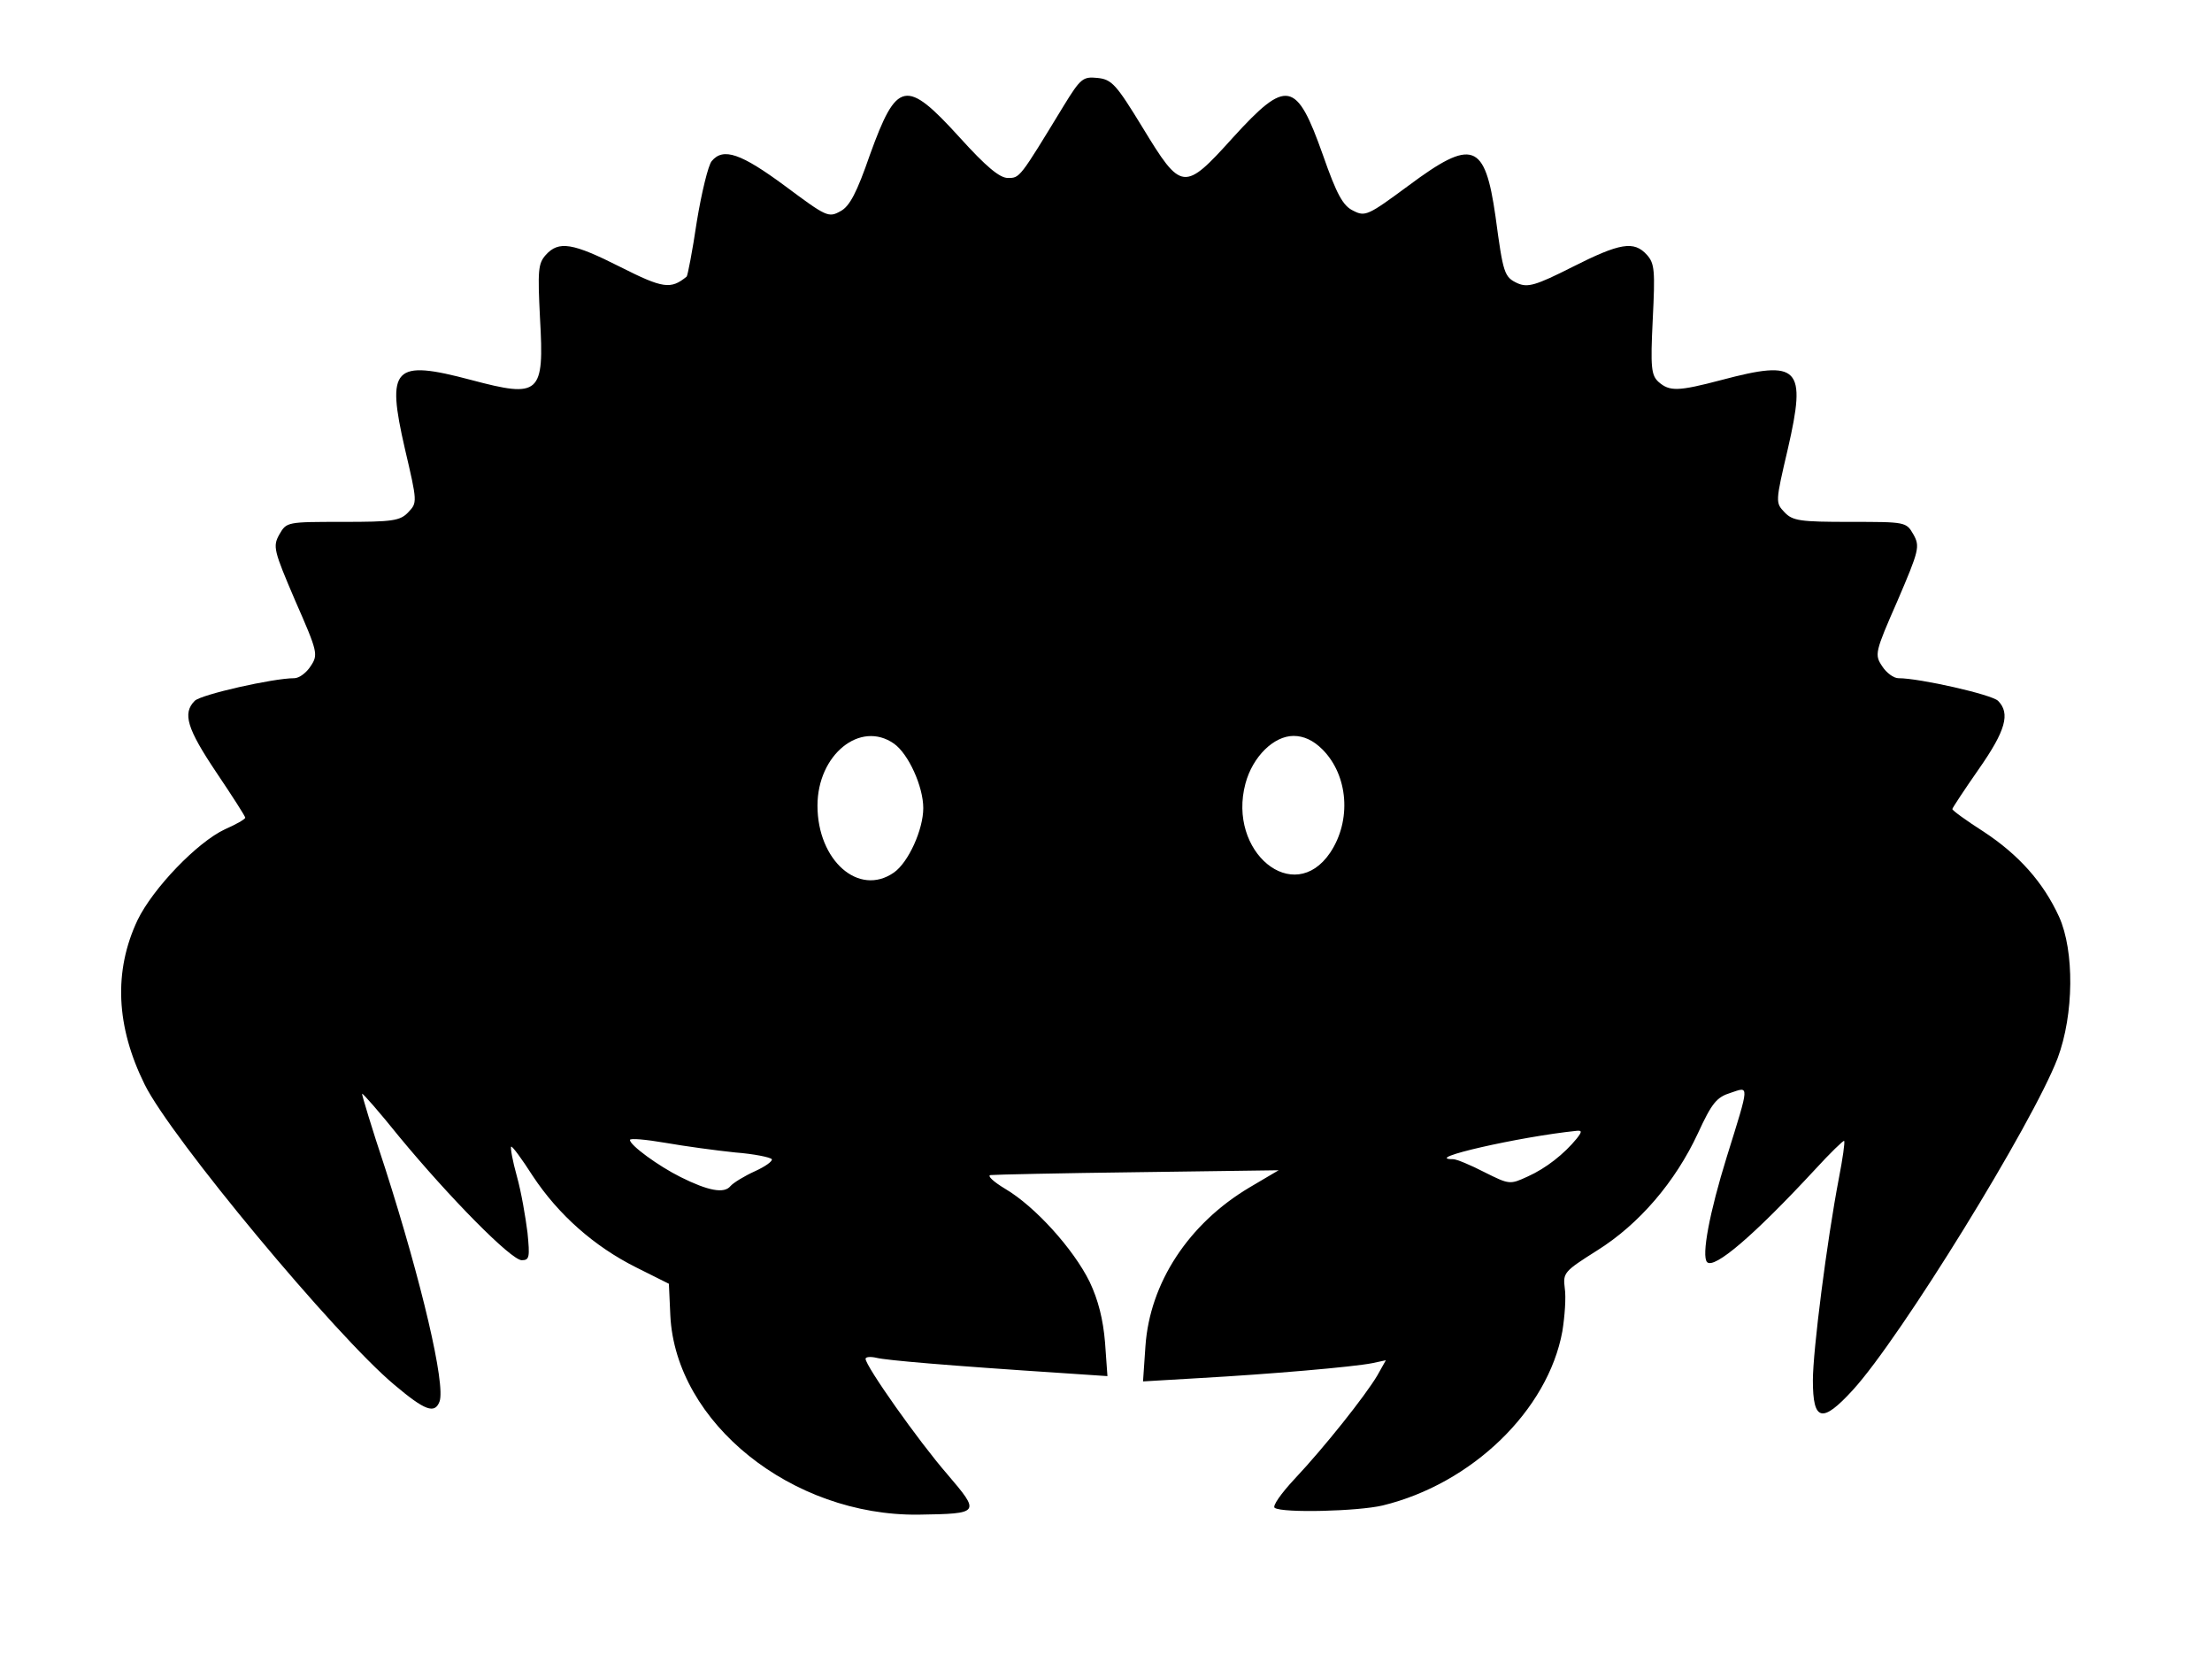
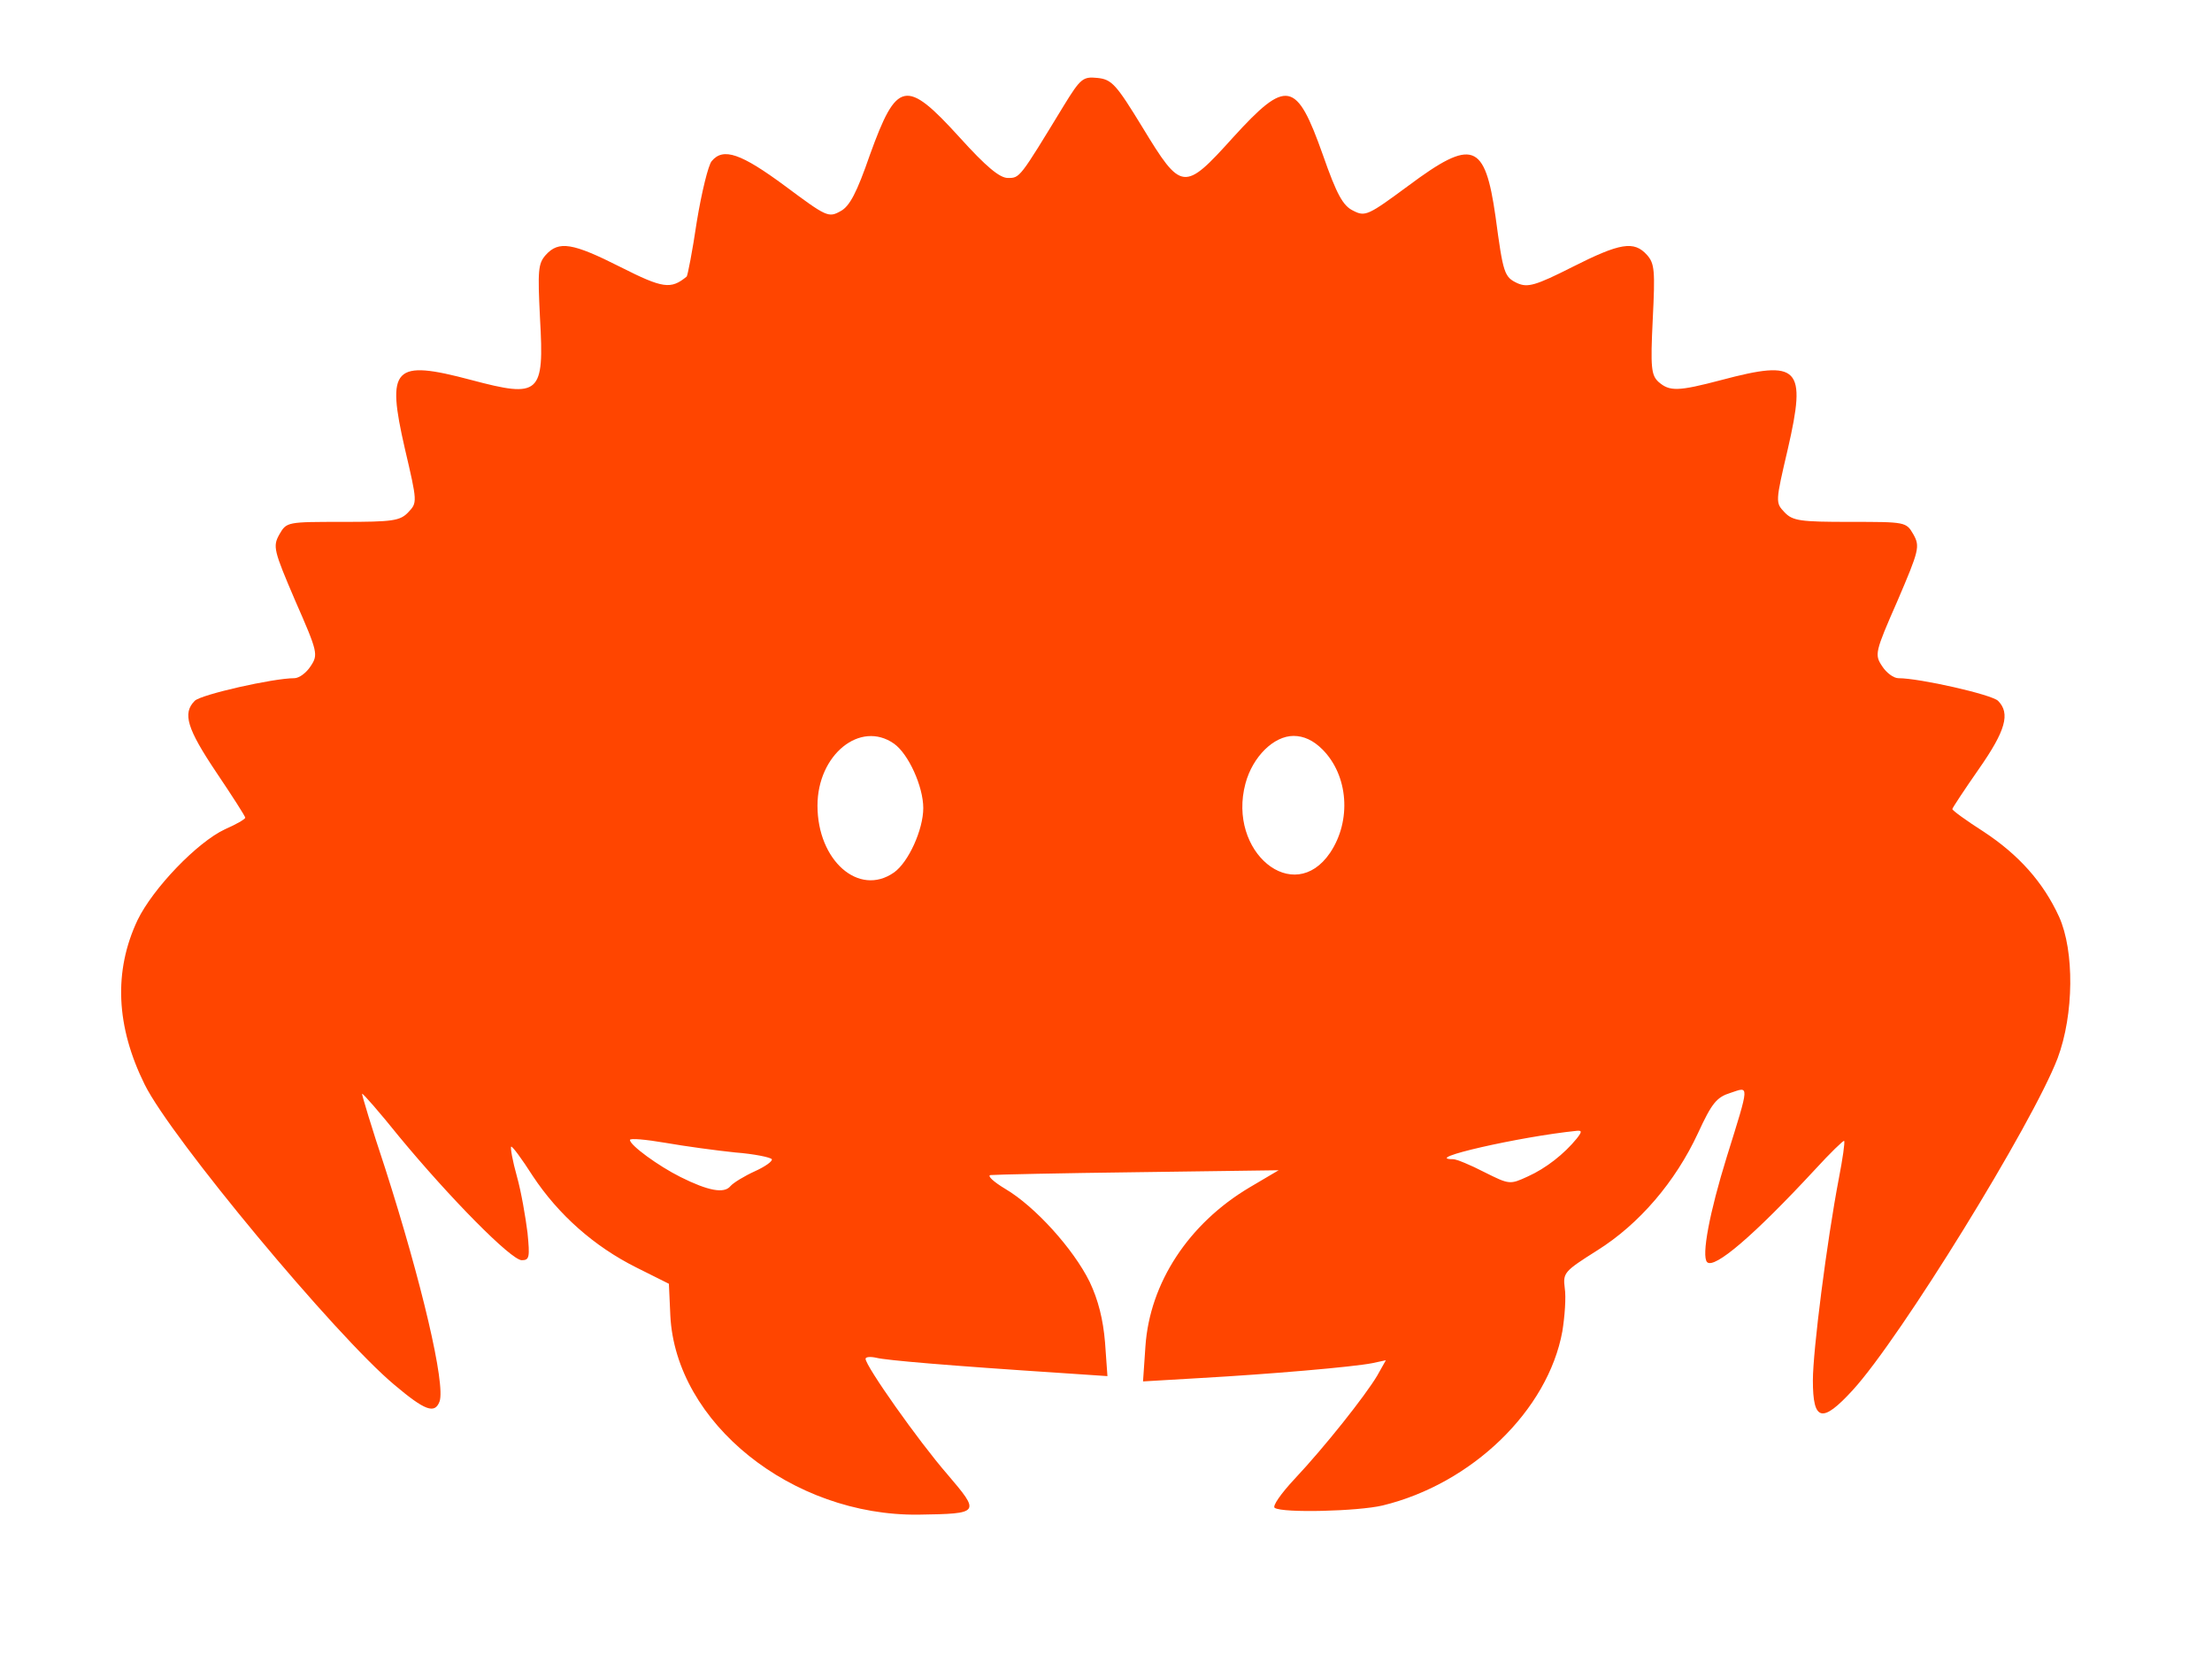
<svg xmlns="http://www.w3.org/2000/svg" version="1.0" width="460pt" height="344pt" viewBox="0 0 460 344" preserveAspectRatio="xMidYMid meet">
-   <g transform="translate(0,344) scale(0.1,-0.1)" fill="#000000" stroke="none">
+   <g transform="translate(0,344) scale(0.1,-0.1)" fill="#FF4500" stroke="none">
    <path d="M2212 3220 c-92 -151 -91 -150 -116 -150 -17 0 -45 23 -101 85 -111 122 -130 118 -186 -37 -27 -78 -42 -107 -61 -117 -25 -14 -29 -12 -115 52 -92 68 -129 81 -153 52 -7 -8 -21 -65 -31 -126 -9 -61 -19 -112 -21 -114 -33 -27 -49 -25 -138 20 -99 50 -128 55 -155 25 -16 -18 -17 -32 -12 -132 9 -158 0 -166 -143 -128 -162 43 -177 27 -138 -143 26 -111 26 -112 7 -132 -17 -18 -33 -20 -136 -20 -116 0 -117 0 -132 -26 -14 -25 -12 -33 33 -138 47 -107 48 -112 32 -136 -9 -14 -24 -25 -34 -25 -44 0 -194 -34 -207 -47 -26 -26 -16 -58 45 -149 33 -49 60 -91 60 -94 0 -3 -19 -14 -42 -24 -58 -27 -150 -123 -182 -189 -50 -106 -45 -221 15 -342 55 -111 397 -522 519 -624 64 -54 84 -61 94 -35 13 35 -37 248 -113 485 -28 84 -49 154 -48 155 1 2 36 -38 77 -89 105 -127 233 -257 255 -257 16 0 17 6 12 57 -4 32 -13 85 -22 117 -9 32 -14 60 -12 62 2 2 22 -25 45 -61 53 -80 127 -146 215 -190 l68 -34 3 -66 c11 -223 253 -417 516 -414 129 2 129 3 60 84 -60 69 -170 225 -170 240 0 4 10 5 23 2 20 -5 146 -16 391 -32 l89 -6 -5 70 c-4 48 -14 88 -32 126 -34 69 -114 157 -175 193 -25 15 -39 28 -31 29 8 1 146 4 307 6 l292 4 -61 -36 c-126 -75 -207 -198 -216 -330 l-5 -73 119 7 c143 8 318 23 358 31 l28 6 -18 -32 c-25 -42 -109 -148 -172 -215 -28 -30 -47 -57 -41 -60 17 -11 173 -7 224 5 186 45 344 198 374 362 5 31 8 71 5 90 -4 32 -1 35 67 78 88 55 163 143 210 244 29 63 39 75 68 84 39 13 40 21 -8 -133 -36 -116 -53 -206 -41 -219 15 -15 97 55 224 192 32 35 60 62 61 60 2 -2 -3 -37 -11 -78 -25 -131 -54 -358 -54 -420 0 -85 19 -90 83 -20 99 108 374 554 426 690 34 91 35 223 3 294 -33 72 -84 129 -157 177 -36 23 -65 44 -65 47 0 2 25 40 55 83 56 80 66 116 40 142 -13 13 -163 47 -207 47 -10 0 -25 11 -34 25 -16 24 -15 29 32 136 45 105 47 113 33 138 -15 26 -16 26 -132 26 -103 0 -119 2 -136 20 -19 20 -19 21 7 132 39 170 24 186 -138 143 -91 -24 -108 -24 -131 -4 -15 14 -17 29 -12 130 5 101 4 116 -12 134 -27 30 -56 25 -155 -25 -77 -39 -93 -43 -114 -34 -28 13 -30 20 -46 139 -22 154 -48 163 -181 64 -84 -62 -90 -65 -115 -52 -21 10 -34 33 -63 116 -55 155 -75 159 -187 36 -102 -113 -107 -112 -188 21 -55 90 -64 100 -94 103 -30 3 -35 -1 -70 -58z m-353 -1326 c30 -21 61 -89 61 -134 0 -45 -31 -113 -61 -134 -73 -51 -159 25 -159 139 0 106 89 178 159 129z m891 -12 c54 -54 61 -148 16 -215 -76 -112 -214 2 -176 144 15 56 59 99 100 99 21 0 41 -9 60 -28z m529 -809 c-26 -32 -64 -62 -102 -79 -37 -17 -38 -17 -90 9 -29 15 -58 27 -65 27 -68 0 139 47 257 59 11 1 11 -2 0 -16z m-1750 -29 c39 -3 73 -10 76 -14 2 -4 -13 -15 -35 -25 -22 -10 -45 -24 -51 -31 -13 -16 -46 -10 -104 19 -46 23 -105 66 -105 77 0 4 33 1 74 -6 40 -7 106 -16 145 -20z" />
  </g>
</svg>
